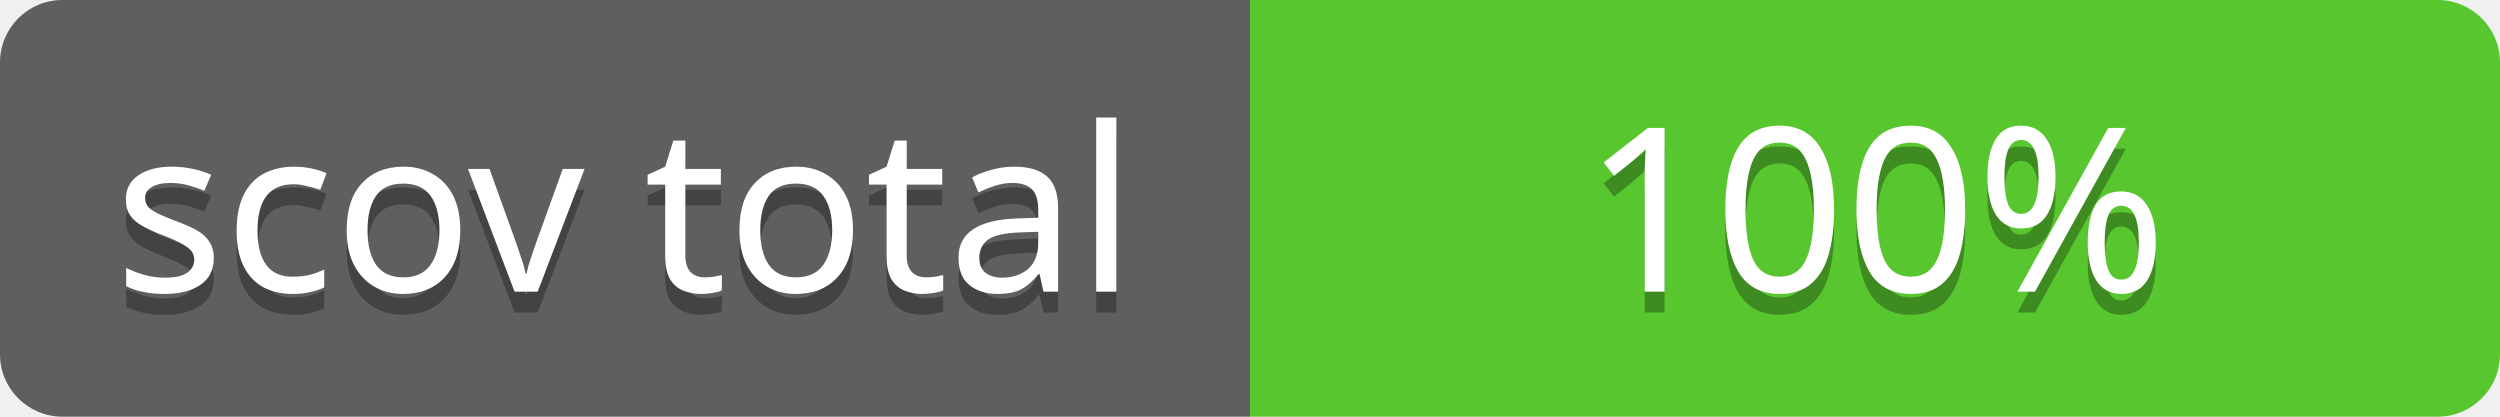
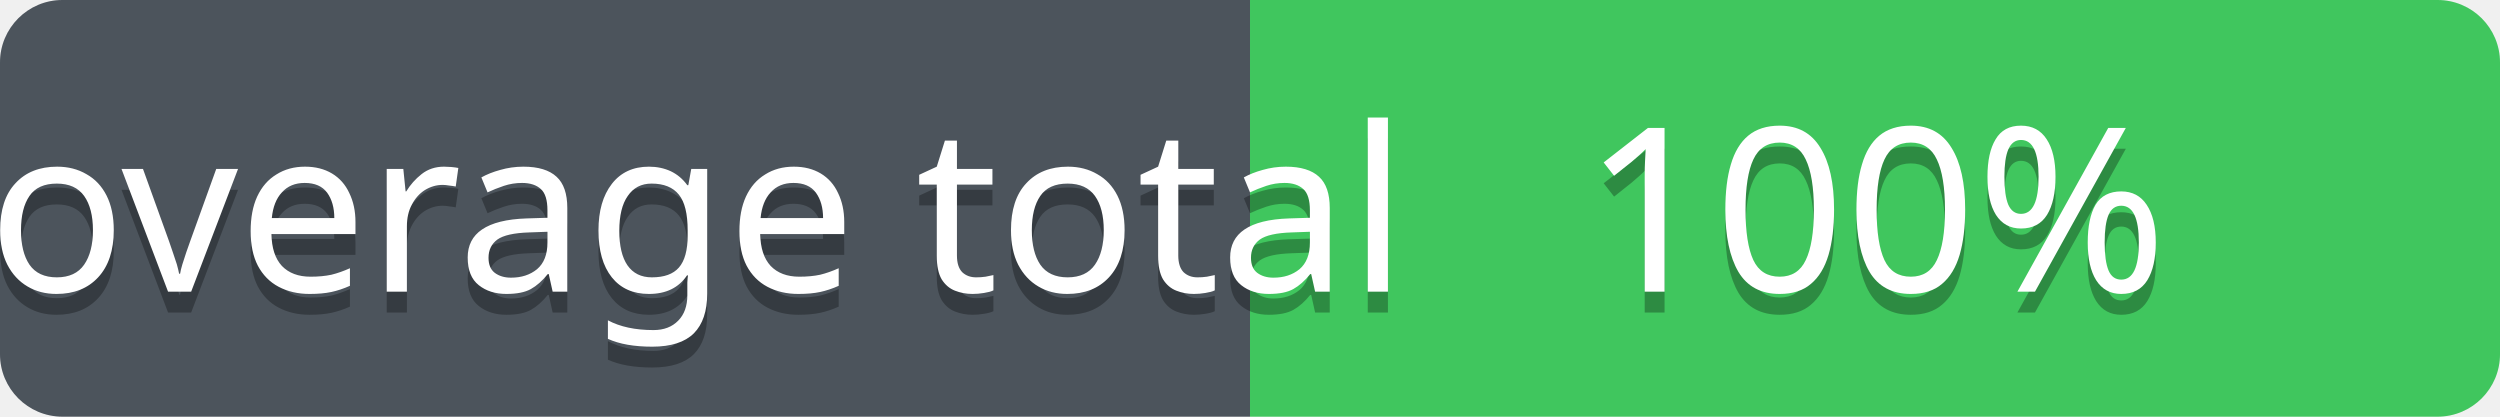
<svg xmlns="http://www.w3.org/2000/svg" contentScriptType="text/ecmascript" contentStyleType="text/css" preserveAspectRatio="xMidYMid meet" version="1.0" height="20" width="120">
  <linearGradient id="smooth" x2="0" y2="120">
    <stop offset="0" stop-color="#bbb" stop-opacity=".1" />
    <stop offset="1" stop-opacity=".1" />
  </linearGradient>
  <clipPath id="round">
    <rect height="20" width="120" rx="3" fill="#fff" />
  </clipPath>
  <g clip-path="url(#round)">
-     <rect height="20" width="60" fill="#555" />
-     <rect x="60" height="20" width="60" fill="#4dc71f" />
+     <rect height="20" width="60" fill="#3F4851" />
+     <rect x="60" height="20" width="60" fill="#32C753" />
    <rect height="20" width="120" fill="url(#smooth)" />
  </g>
  <g fill="#fff" text-anchor="middle" font-family="Verdana,sans-serif" font-size="11">
    <text x="30" y="15" fill="#010101" fill-opacity="0.3">
- scov total
+ Coverage total
</text>
    <text x="30" y="14">
- scov total
+ Coverage total
</text>
  </g>
  <g fill="#fff" text-anchor="middle" font-family="Verdana,sans-serif" font-size="11">
    <text x="90" y="15" fill="#010101" fill-opacity="0.3">
100%
</text>
    <text x="90" y="14">
100%
</text>
  </g>
</svg>
